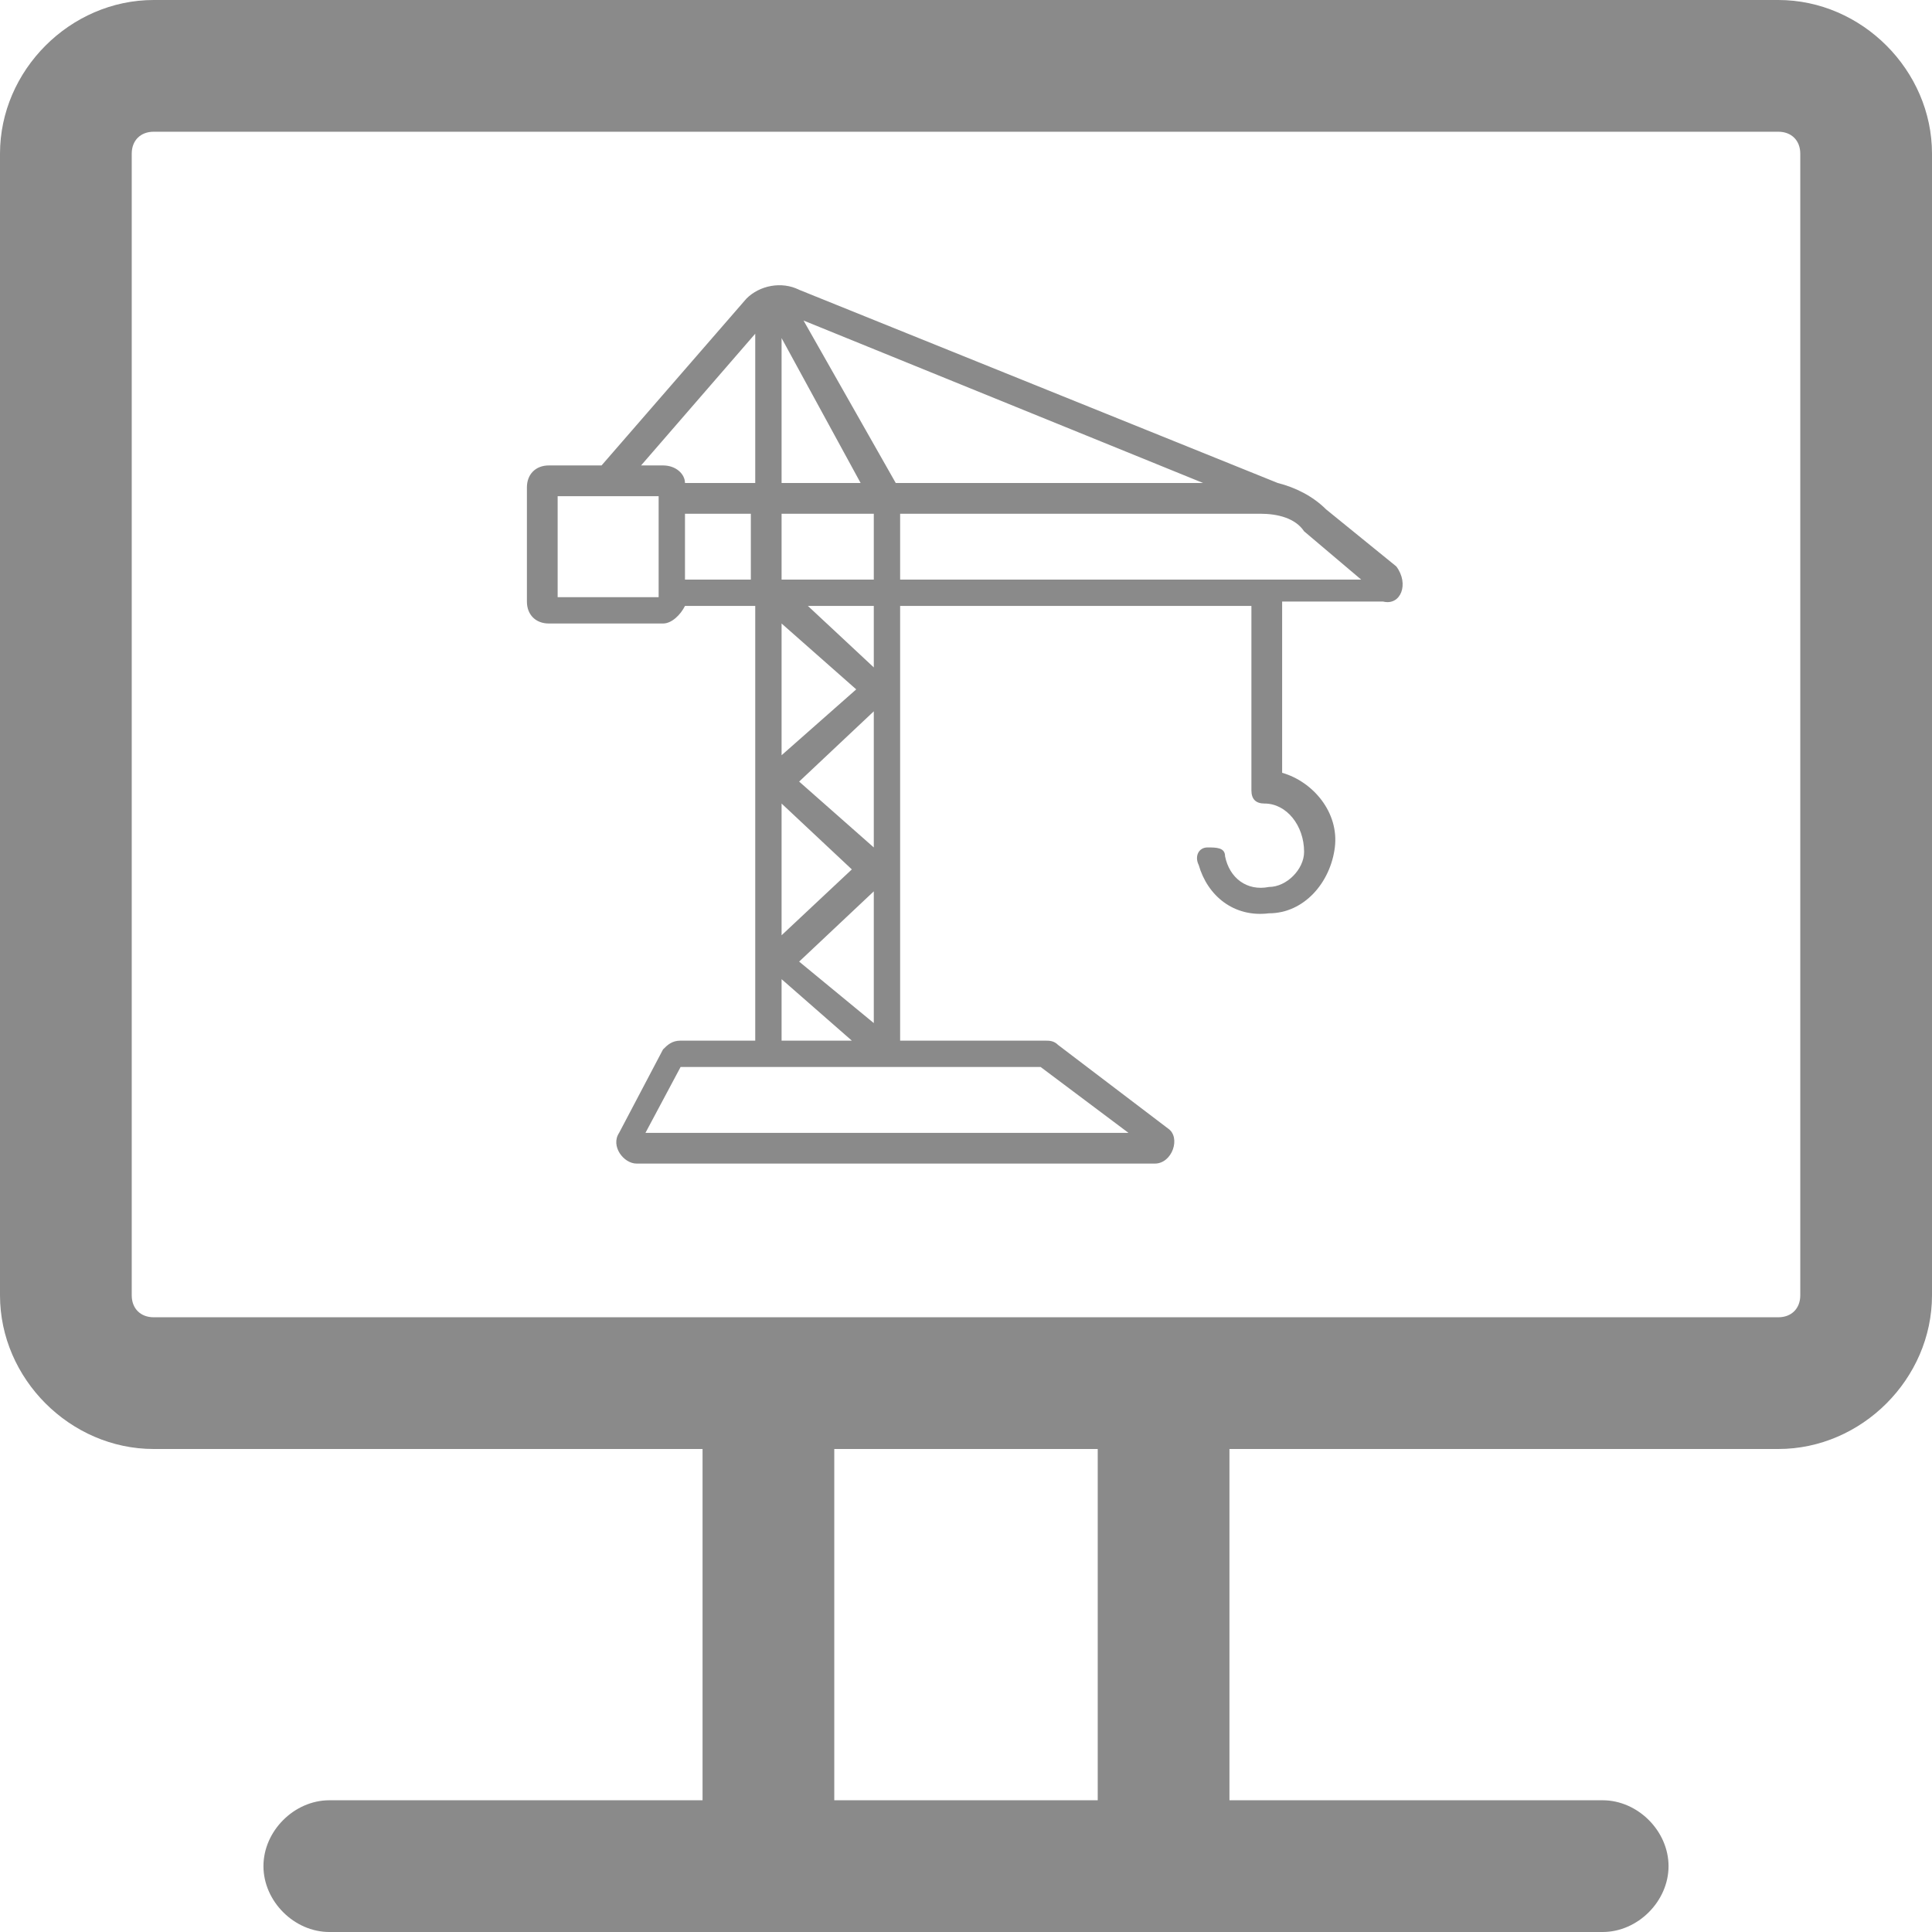
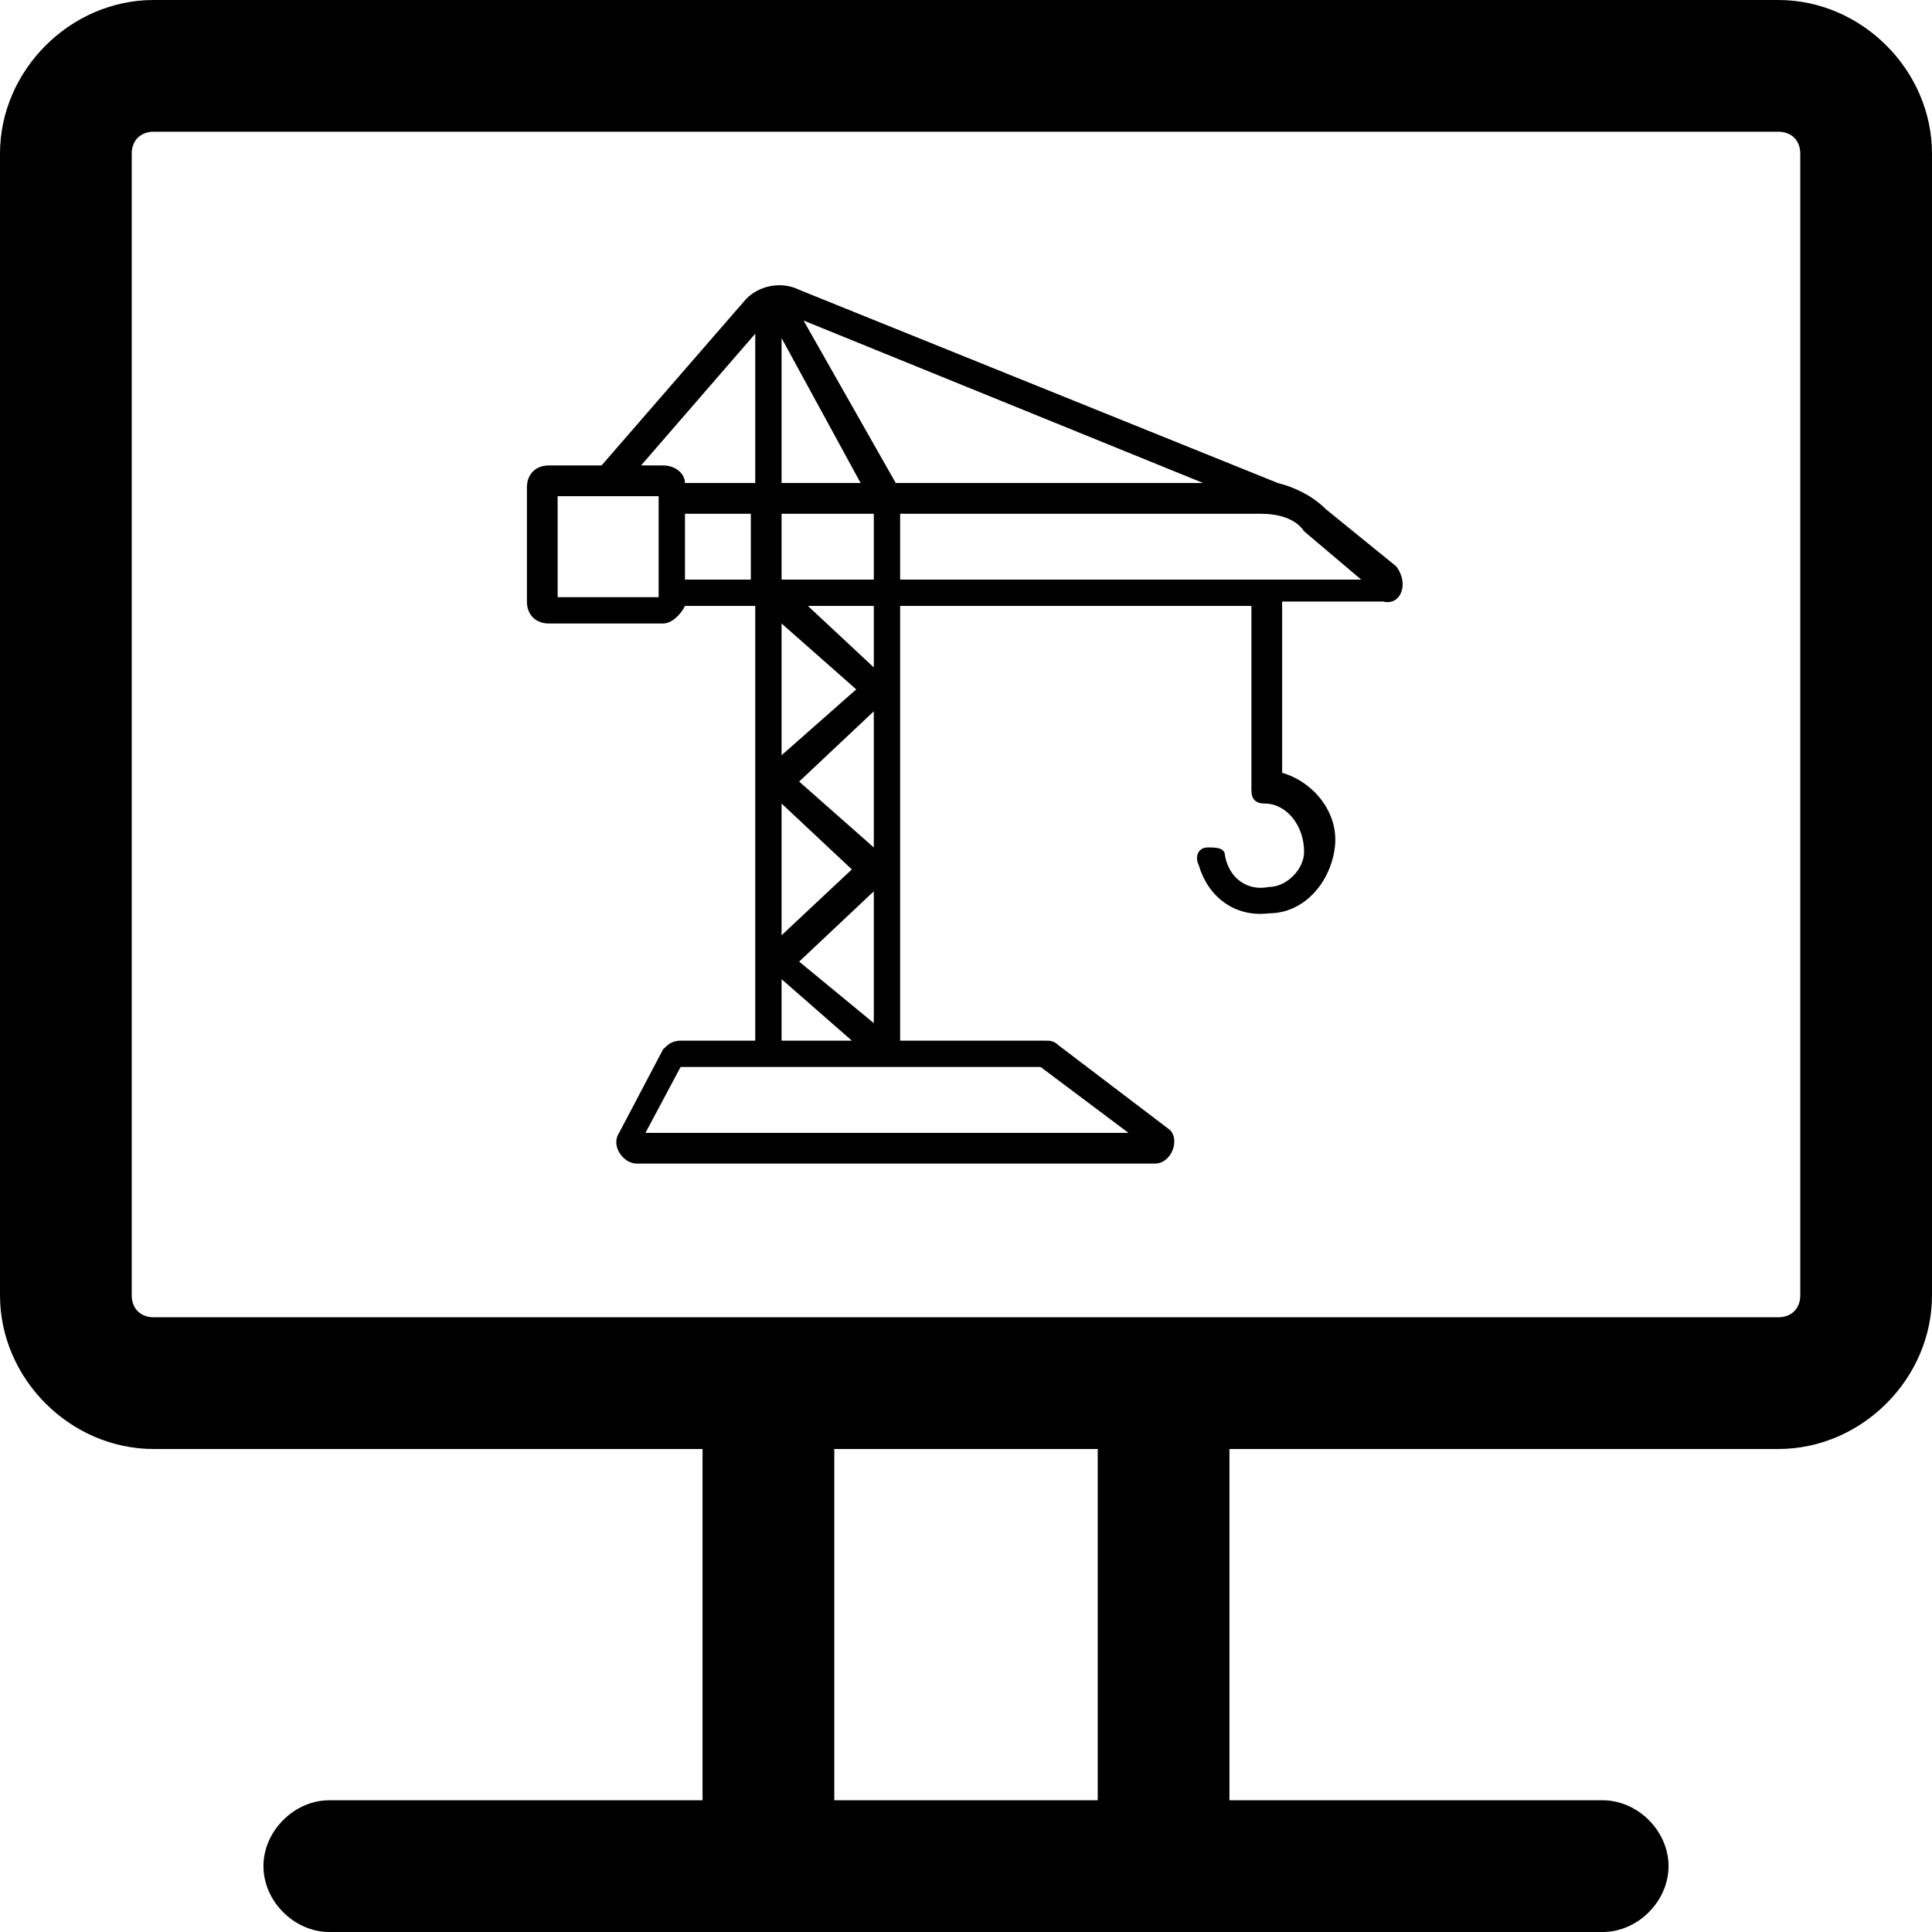
<svg xmlns="http://www.w3.org/2000/svg" t="1652430249412" class="icon" viewBox="0 0 1024 1024" version="1.1" p-id="60277" width="200" height="200">
  <defs>
    <style type="text/css">@font-face { font-family: feedback-iconfont; src: url("//at.alicdn.com/t/font_1031158_u69w8yhxdu.woff2?t=1630033759944") format("woff2"), url("//at.alicdn.com/t/font_1031158_u69w8yhxdu.woff?t=1630033759944") format("woff"), url("//at.alicdn.com/t/font_1031158_u69w8yhxdu.ttf?t=1630033759944") format("truetype"); }
</style>
  </defs>
-   <path d="M942.545 0h-861.091C37.236 0 0 37.236 0 81.455v605.091C0 730.764 37.236 768 81.455 768H372.364v186.182H174.545c-18.618 0-34.909 16.291-34.909 34.909S155.927 1024 174.545 1024h674.909c18.618 0 34.909-16.291 34.909-34.909s-16.291-34.909-34.909-34.909H651.636v-186.182h290.909c44.218 0 81.455-37.236 81.455-81.455v-605.091C1024 37.236 986.764 0 942.545 0zM581.818 954.182h-139.636v-186.182h139.636v186.182z m372.364-267.636c0 6.982-4.655 11.636-11.636 11.636h-861.091c-6.982 0-11.636-4.655-11.636-11.636v-605.091c0-6.982 4.655-11.636 11.636-11.636h861.091c6.982 0 11.636 4.655 11.636 11.636v605.091z" p-id="60278" fill="#8a8a8a" />
-   <path d="M740.073 300.218l-37.236-30.255c-6.982-6.982-16.291-11.636-25.6-13.964L423.564 153.6c-9.309-4.655-20.945-2.327-27.927 4.655l-76.8 88.436h-27.927c-6.982 0-11.636 4.655-11.636 11.636v60.509c0 6.982 4.655 11.636 11.636 11.636h60.509c4.655 0 9.309-4.655 11.636-9.309h37.236v230.4h-39.564c-4.655 0-6.982 2.327-9.309 4.655l-23.273 44.218c-4.655 6.982 2.327 16.291 9.309 16.291h274.618c9.309 0 13.964-13.964 6.982-18.618l-58.182-44.218c-2.327-2.327-4.655-2.327-6.982-2.327h-76.8v-230.4h186.182V418.909c0 4.655 2.327 6.982 6.982 6.982 11.636 0 20.945 11.636 20.945 25.6 0 9.309-9.309 18.618-18.618 18.618-11.636 2.327-20.945-4.655-23.273-16.291 0-4.655-4.655-4.655-9.309-4.655s-6.982 4.655-4.655 9.309c4.655 16.291 18.618 27.927 37.236 25.6 18.618 0 32.582-16.291 34.909-34.909 2.327-18.618-11.636-34.909-27.927-39.564v-90.764h53.527c9.309 2.327 13.964-9.309 6.982-18.618zM637.673 256h-162.909l-48.873-86.109 211.782 86.109z m-223.418-76.8l41.891 76.8h-41.891V179.2z m0 93.091h48.873v34.909h-48.873v-34.909z m48.873 48.873v32.582l-34.909-32.582h34.909z m-48.873 9.309l39.564 34.909-39.564 34.909v-69.818z m48.873 46.545v72.145l-39.564-34.909 39.564-37.236z m-48.873 48.873l37.236 34.909-37.236 34.909v-69.818z m48.873 46.545v69.818l-39.564-32.582 39.564-37.236z m-48.873 46.545l37.236 32.582h-37.236v-32.582zM349.091 316.509h-53.527v-53.527H349.091v53.527z m2.327-69.818h-11.636l60.509-69.818V256h-37.236c0-4.655-4.655-9.309-11.636-9.309z m11.636 60.509v-34.909h34.909v34.909h-34.909z m188.509 258.327l46.545 34.909h-256l18.618-34.909h190.836z m-74.473-258.327v-34.909h190.836c9.309 0 18.618 2.327 23.273 9.309l30.255 25.6H477.091z" p-id="60279" fill="#8a8a8a" />
+   <path d="M942.545 0h-861.091C37.236 0 0 37.236 0 81.455v605.091C0 730.764 37.236 768 81.455 768H372.364v186.182H174.545c-18.618 0-34.909 16.291-34.909 34.909S155.927 1024 174.545 1024h674.909c18.618 0 34.909-16.291 34.909-34.909s-16.291-34.909-34.909-34.909H651.636v-186.182h290.909c44.218 0 81.455-37.236 81.455-81.455v-605.091C1024 37.236 986.764 0 942.545 0zM581.818 954.182h-139.636v-186.182h139.636v186.182z m372.364-267.636c0 6.982-4.655 11.636-11.636 11.636h-861.091c-6.982 0-11.636-4.655-11.636-11.636v-605.091c0-6.982 4.655-11.636 11.636-11.636h861.091c6.982 0 11.636 4.655 11.636 11.636v605.091z" p-id="60278" />
+   <path d="M740.073 300.218l-37.236-30.255c-6.982-6.982-16.291-11.636-25.6-13.964L423.564 153.6c-9.309-4.655-20.945-2.327-27.927 4.655l-76.8 88.436h-27.927c-6.982 0-11.636 4.655-11.636 11.636v60.509c0 6.982 4.655 11.636 11.636 11.636h60.509c4.655 0 9.309-4.655 11.636-9.309h37.236v230.4h-39.564c-4.655 0-6.982 2.327-9.309 4.655l-23.273 44.218c-4.655 6.982 2.327 16.291 9.309 16.291h274.618c9.309 0 13.964-13.964 6.982-18.618l-58.182-44.218c-2.327-2.327-4.655-2.327-6.982-2.327h-76.8v-230.4h186.182V418.909c0 4.655 2.327 6.982 6.982 6.982 11.636 0 20.945 11.636 20.945 25.6 0 9.309-9.309 18.618-18.618 18.618-11.636 2.327-20.945-4.655-23.273-16.291 0-4.655-4.655-4.655-9.309-4.655s-6.982 4.655-4.655 9.309c4.655 16.291 18.618 27.927 37.236 25.6 18.618 0 32.582-16.291 34.909-34.909 2.327-18.618-11.636-34.909-27.927-39.564v-90.764h53.527c9.309 2.327 13.964-9.309 6.982-18.618zM637.673 256h-162.909l-48.873-86.109 211.782 86.109z m-223.418-76.8l41.891 76.8h-41.891V179.2z m0 93.091h48.873v34.909h-48.873v-34.909z m48.873 48.873v32.582l-34.909-32.582h34.909z m-48.873 9.309l39.564 34.909-39.564 34.909v-69.818z m48.873 46.545v72.145l-39.564-34.909 39.564-37.236z m-48.873 48.873l37.236 34.909-37.236 34.909v-69.818z m48.873 46.545v69.818l-39.564-32.582 39.564-37.236z m-48.873 46.545l37.236 32.582h-37.236v-32.582zM349.091 316.509h-53.527v-53.527H349.091v53.527z m2.327-69.818h-11.636l60.509-69.818V256h-37.236c0-4.655-4.655-9.309-11.636-9.309z m11.636 60.509v-34.909h34.909v34.909h-34.909z m188.509 258.327l46.545 34.909h-256l18.618-34.909h190.836z m-74.473-258.327v-34.909h190.836c9.309 0 18.618 2.327 23.273 9.309l30.255 25.6H477.091z" p-id="60279" />
</svg>
